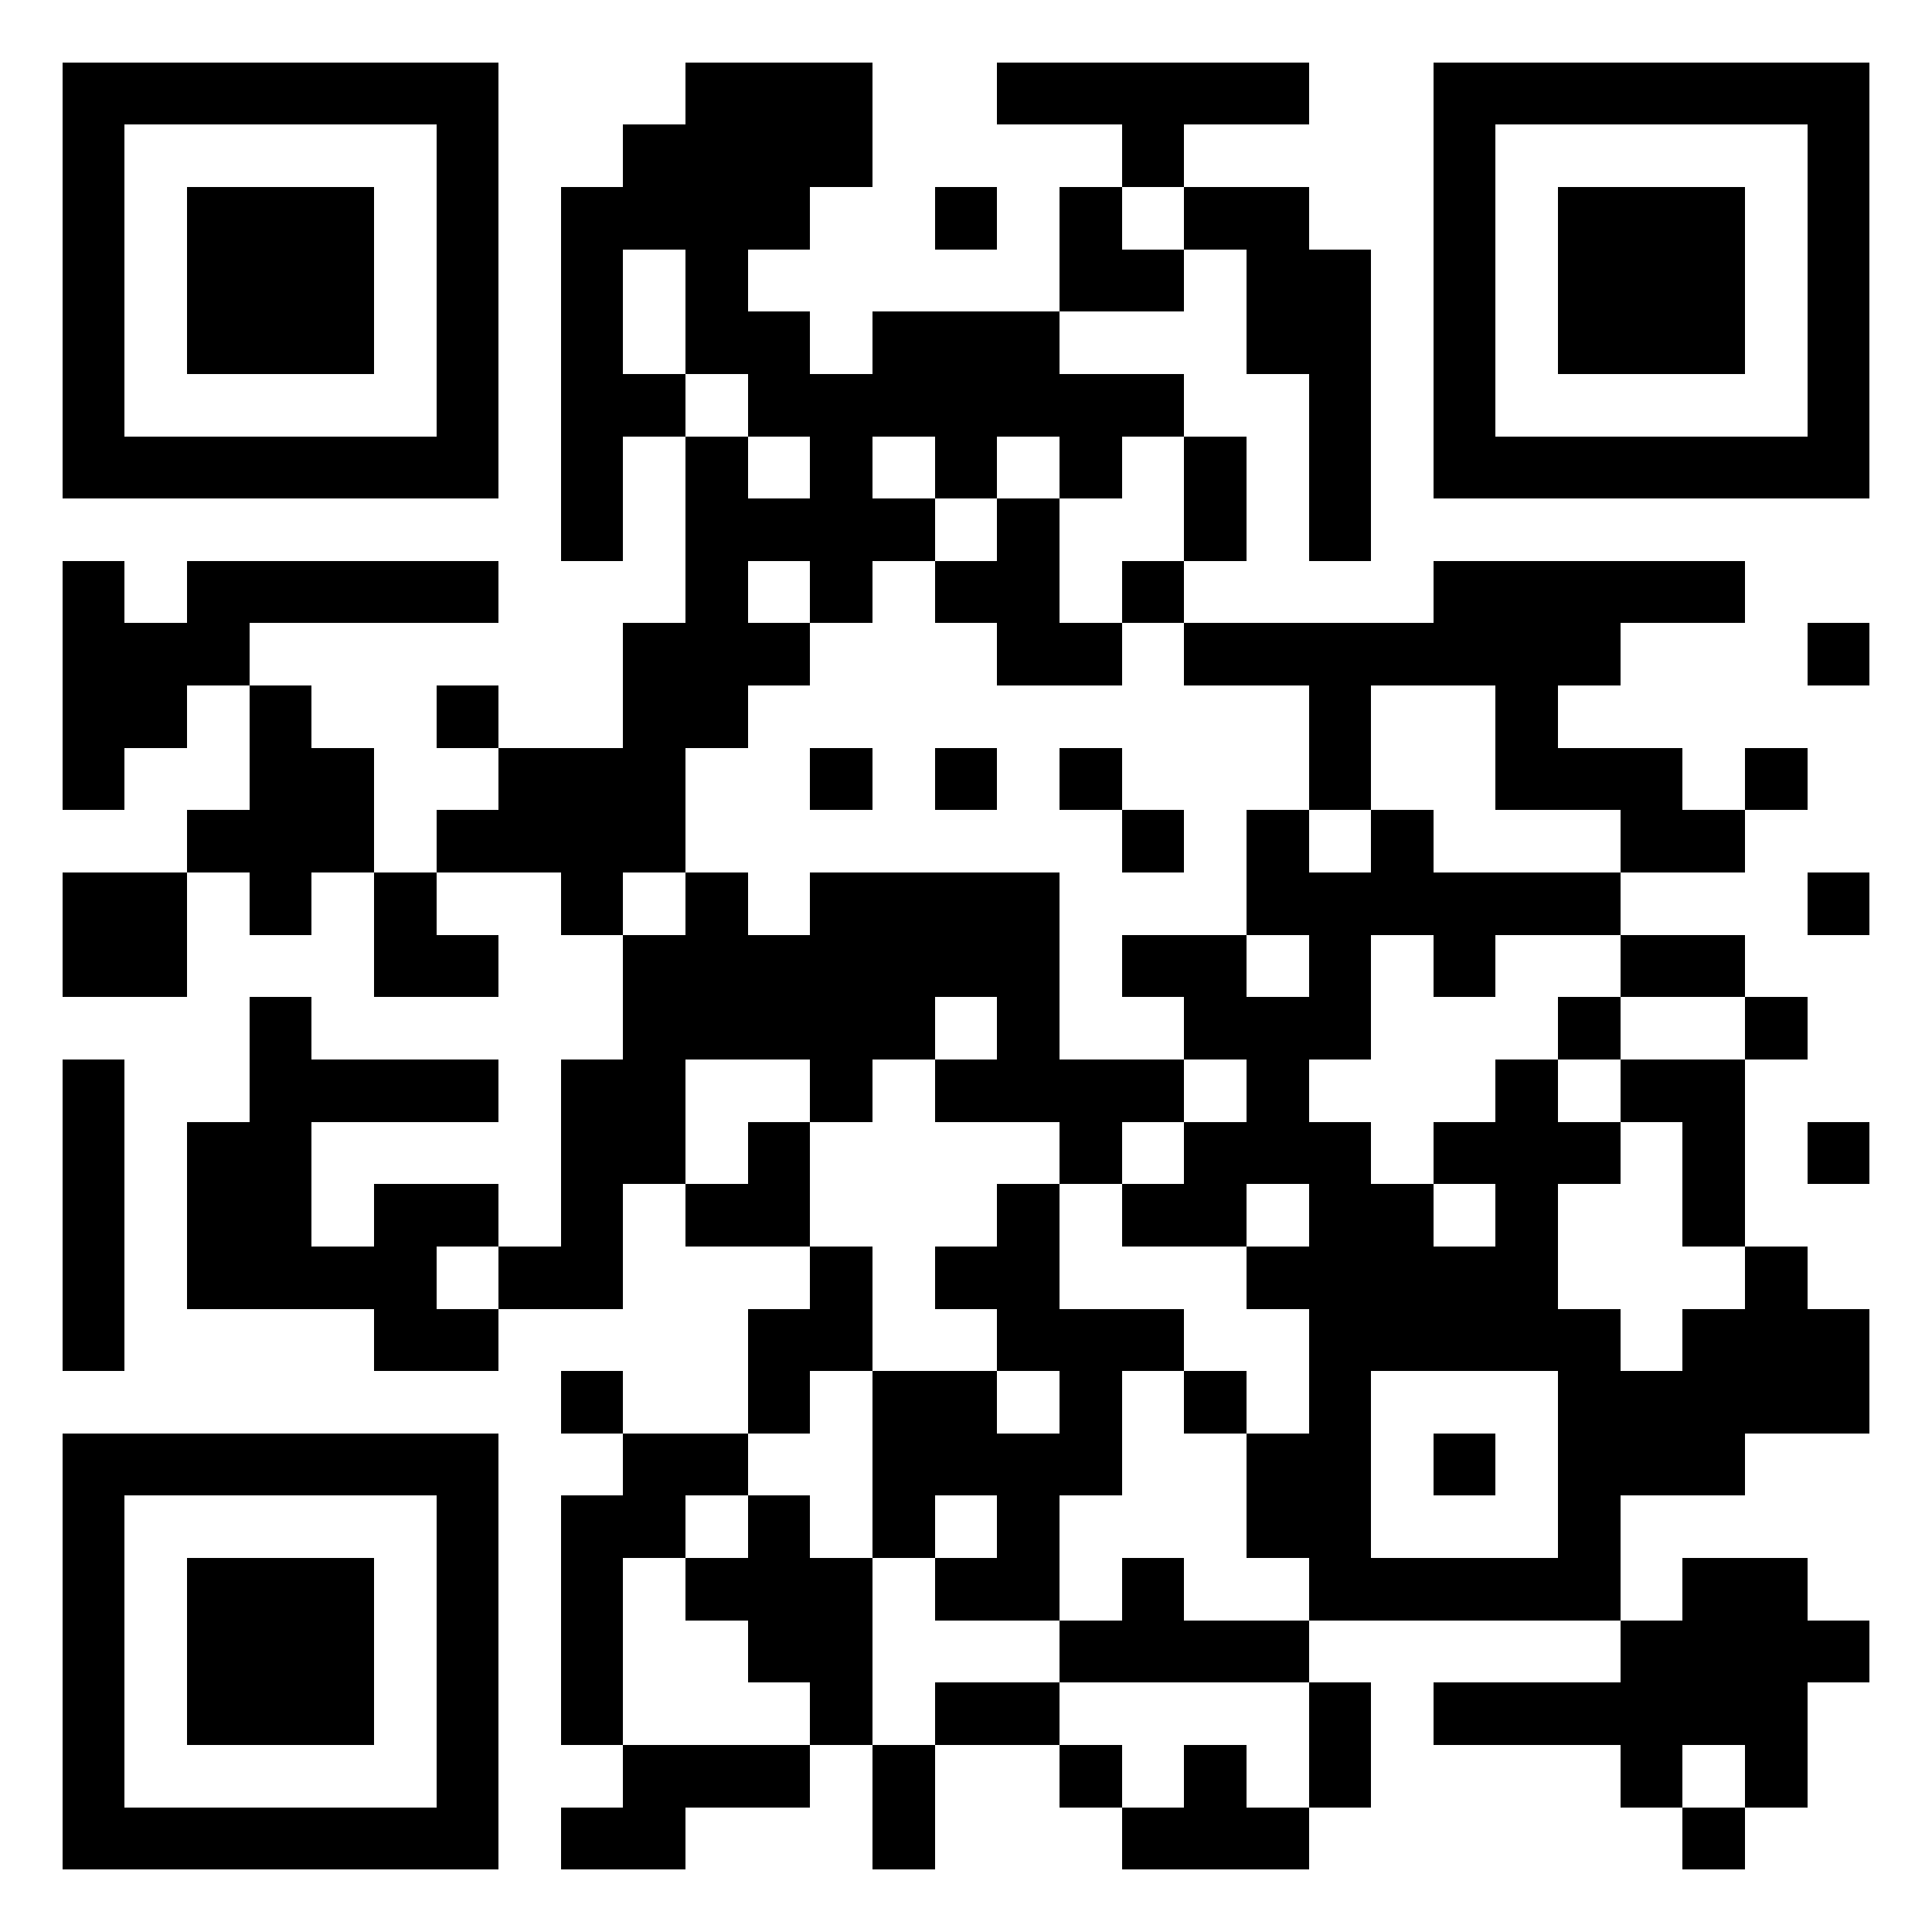
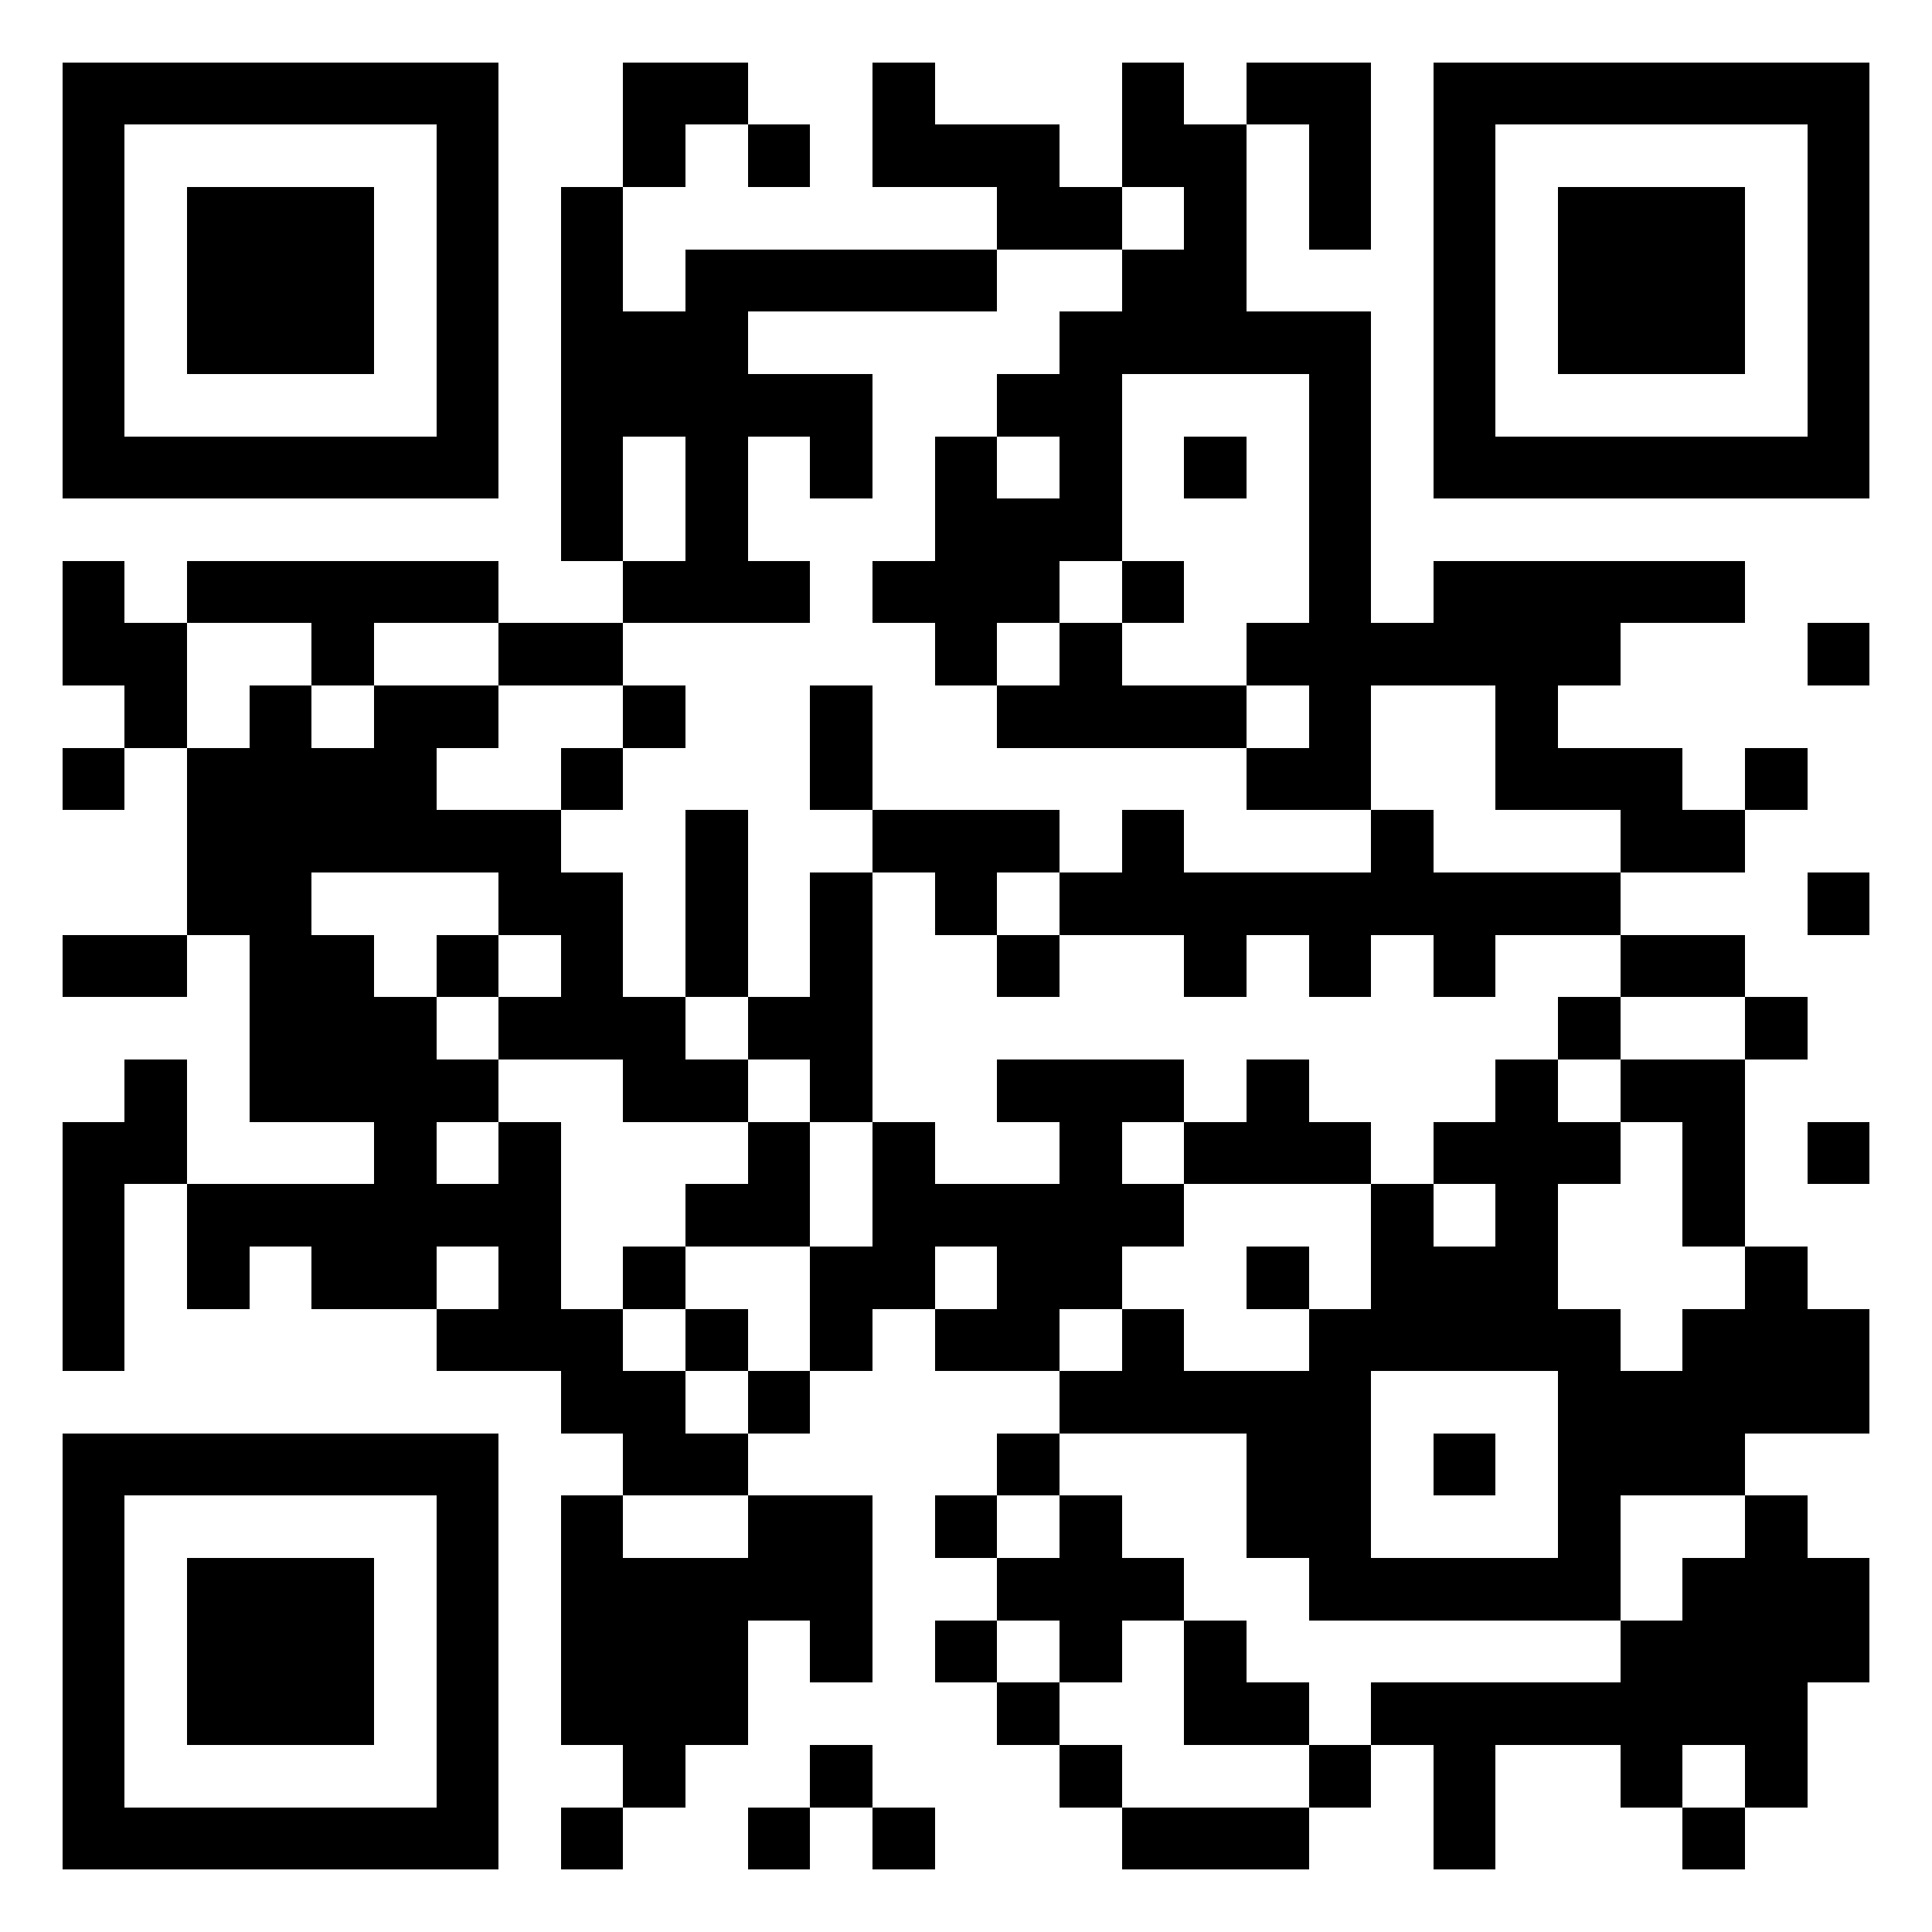
<svg xmlns="http://www.w3.org/2000/svg" viewBox="0 0 31 31" shape-rendering="crispEdges">
-   <path stroke="#000000" d="M1 1.5h7m3 0h3m2 0h5m2 0h7M1 2.5h1m5 0h1m2 0h4m4 0h1m4 0h1m5 0h1M1 3.5h1m1 0h3m1 0h1m1 0h4m2 0h1m1 0h1m1 0h2m2 0h1m1 0h3m1 0h1M1 4.5h1m1 0h3m1 0h1m1 0h1m1 0h1m5 0h2m1 0h2m1 0h1m1 0h3m1 0h1M1 5.5h1m1 0h3m1 0h1m1 0h1m1 0h2m1 0h3m3 0h2m1 0h1m1 0h3m1 0h1M1 6.5h1m5 0h1m1 0h2m1 0h7m2 0h1m1 0h1m5 0h1M1 7.5h7m1 0h1m1 0h1m1 0h1m1 0h1m1 0h1m1 0h1m1 0h1m1 0h7M9 8.5h1m1 0h4m1 0h1m2 0h1m1 0h1M1 9.5h1m1 0h5m3 0h1m1 0h1m1 0h2m1 0h1m4 0h5M1 10.5h3m6 0h3m3 0h2m1 0h7m3 0h1M1 11.5h2m1 0h1m2 0h1m2 0h2m9 0h1m2 0h1M1 12.5h1m2 0h2m2 0h3m2 0h1m1 0h1m1 0h1m3 0h1m2 0h3m1 0h1M3 13.5h3m1 0h4m7 0h1m1 0h1m1 0h1m3 0h2M1 14.5h2m1 0h1m1 0h1m2 0h1m1 0h1m1 0h4m3 0h6m3 0h1M1 15.5h2m3 0h2m2 0h7m1 0h2m1 0h1m1 0h1m2 0h2M4 16.5h1m5 0h5m1 0h1m2 0h3m3 0h1m2 0h1M1 17.5h1m2 0h4m1 0h2m2 0h1m1 0h4m1 0h1m3 0h1m1 0h2M1 18.5h1m1 0h2m4 0h2m1 0h1m4 0h1m1 0h3m1 0h3m1 0h1m1 0h1M1 19.5h1m1 0h2m1 0h2m1 0h1m1 0h2m3 0h1m1 0h2m1 0h2m1 0h1m2 0h1M1 20.5h1m1 0h4m1 0h2m3 0h1m1 0h2m3 0h5m3 0h1M1 21.5h1m4 0h2m4 0h2m2 0h3m2 0h5m1 0h3M9 22.5h1m2 0h1m1 0h2m1 0h1m1 0h1m1 0h1m3 0h5M1 23.5h7m2 0h2m2 0h4m2 0h2m1 0h1m1 0h3M1 24.5h1m5 0h1m1 0h2m1 0h1m1 0h1m1 0h1m3 0h2m3 0h1M1 25.5h1m1 0h3m1 0h1m1 0h1m1 0h3m1 0h2m1 0h1m2 0h5m1 0h2M1 26.5h1m1 0h3m1 0h1m1 0h1m2 0h2m3 0h4m5 0h4M1 27.5h1m1 0h3m1 0h1m1 0h1m3 0h1m1 0h2m4 0h1m1 0h6M1 28.5h1m5 0h1m2 0h3m1 0h1m2 0h1m1 0h1m1 0h1m4 0h1m1 0h1M1 29.5h7m1 0h2m3 0h1m3 0h3m6 0h1" />
+   <path stroke="#000000" d="M1 1.5h7m2 0h2m2 0h1m3 0h1m1 0h2m1 0h7M1 2.5h1m5 0h1m2 0h1m1 0h1m1 0h3m1 0h2m1 0h1m1 0h1m5 0h1M1 3.5h1m1 0h3m1 0h1m1 0h1m6 0h2m1 0h1m1 0h1m1 0h1m1 0h3m1 0h1M1 4.5h1m1 0h3m1 0h1m1 0h1m1 0h5m2 0h2m3 0h1m1 0h3m1 0h1M1 5.5h1m1 0h3m1 0h1m1 0h3m5 0h5m1 0h1m1 0h3m1 0h1M1 6.5h1m5 0h1m1 0h5m2 0h2m3 0h1m1 0h1m5 0h1M1 7.5h7m1 0h1m1 0h1m1 0h1m1 0h1m1 0h1m1 0h1m1 0h1m1 0h7M9 8.5h1m1 0h1m3 0h3m3 0h1M1 9.5h1m1 0h5m2 0h3m1 0h3m1 0h1m2 0h1m1 0h5M1 10.5h2m2 0h1m2 0h2m5 0h1m1 0h1m2 0h6m3 0h1M2 11.5h1m1 0h1m1 0h2m2 0h1m2 0h1m2 0h4m1 0h1m2 0h1M1 12.5h1m1 0h4m2 0h1m3 0h1m6 0h2m2 0h3m1 0h1M3 13.5h6m2 0h1m2 0h3m1 0h1m3 0h1m3 0h2M3 14.5h2m3 0h2m1 0h1m1 0h1m1 0h1m1 0h9m3 0h1M1 15.5h2m1 0h2m1 0h1m1 0h1m1 0h1m1 0h1m2 0h1m2 0h1m1 0h1m1 0h1m2 0h2M4 16.5h3m1 0h3m1 0h2m11 0h1m2 0h1M2 17.5h1m1 0h4m2 0h2m1 0h1m2 0h3m1 0h1m3 0h1m1 0h2M1 18.5h2m3 0h1m1 0h1m3 0h1m1 0h1m2 0h1m1 0h3m1 0h3m1 0h1m1 0h1M1 19.5h1m1 0h6m2 0h2m1 0h5m3 0h1m1 0h1m2 0h1M1 20.5h1m1 0h1m1 0h2m1 0h1m1 0h1m2 0h2m1 0h2m2 0h1m1 0h3m3 0h1M1 21.5h1m5 0h3m1 0h1m1 0h1m1 0h2m1 0h1m2 0h5m1 0h3M9 22.5h2m1 0h1m4 0h5m3 0h5M1 23.5h7m2 0h2m4 0h1m3 0h2m1 0h1m1 0h3M1 24.5h1m5 0h1m1 0h1m2 0h2m1 0h1m1 0h1m2 0h2m3 0h1m2 0h1M1 25.5h1m1 0h3m1 0h1m1 0h5m2 0h3m2 0h5m1 0h3M1 26.5h1m1 0h3m1 0h1m1 0h3m1 0h1m1 0h1m1 0h1m1 0h1m6 0h4M1 27.5h1m1 0h3m1 0h1m1 0h3m4 0h1m2 0h2m1 0h7M1 28.5h1m5 0h1m2 0h1m2 0h1m3 0h1m3 0h1m1 0h1m2 0h1m1 0h1M1 29.5h7m1 0h1m2 0h1m1 0h1m3 0h3m2 0h1m3 0h1" />
</svg>
